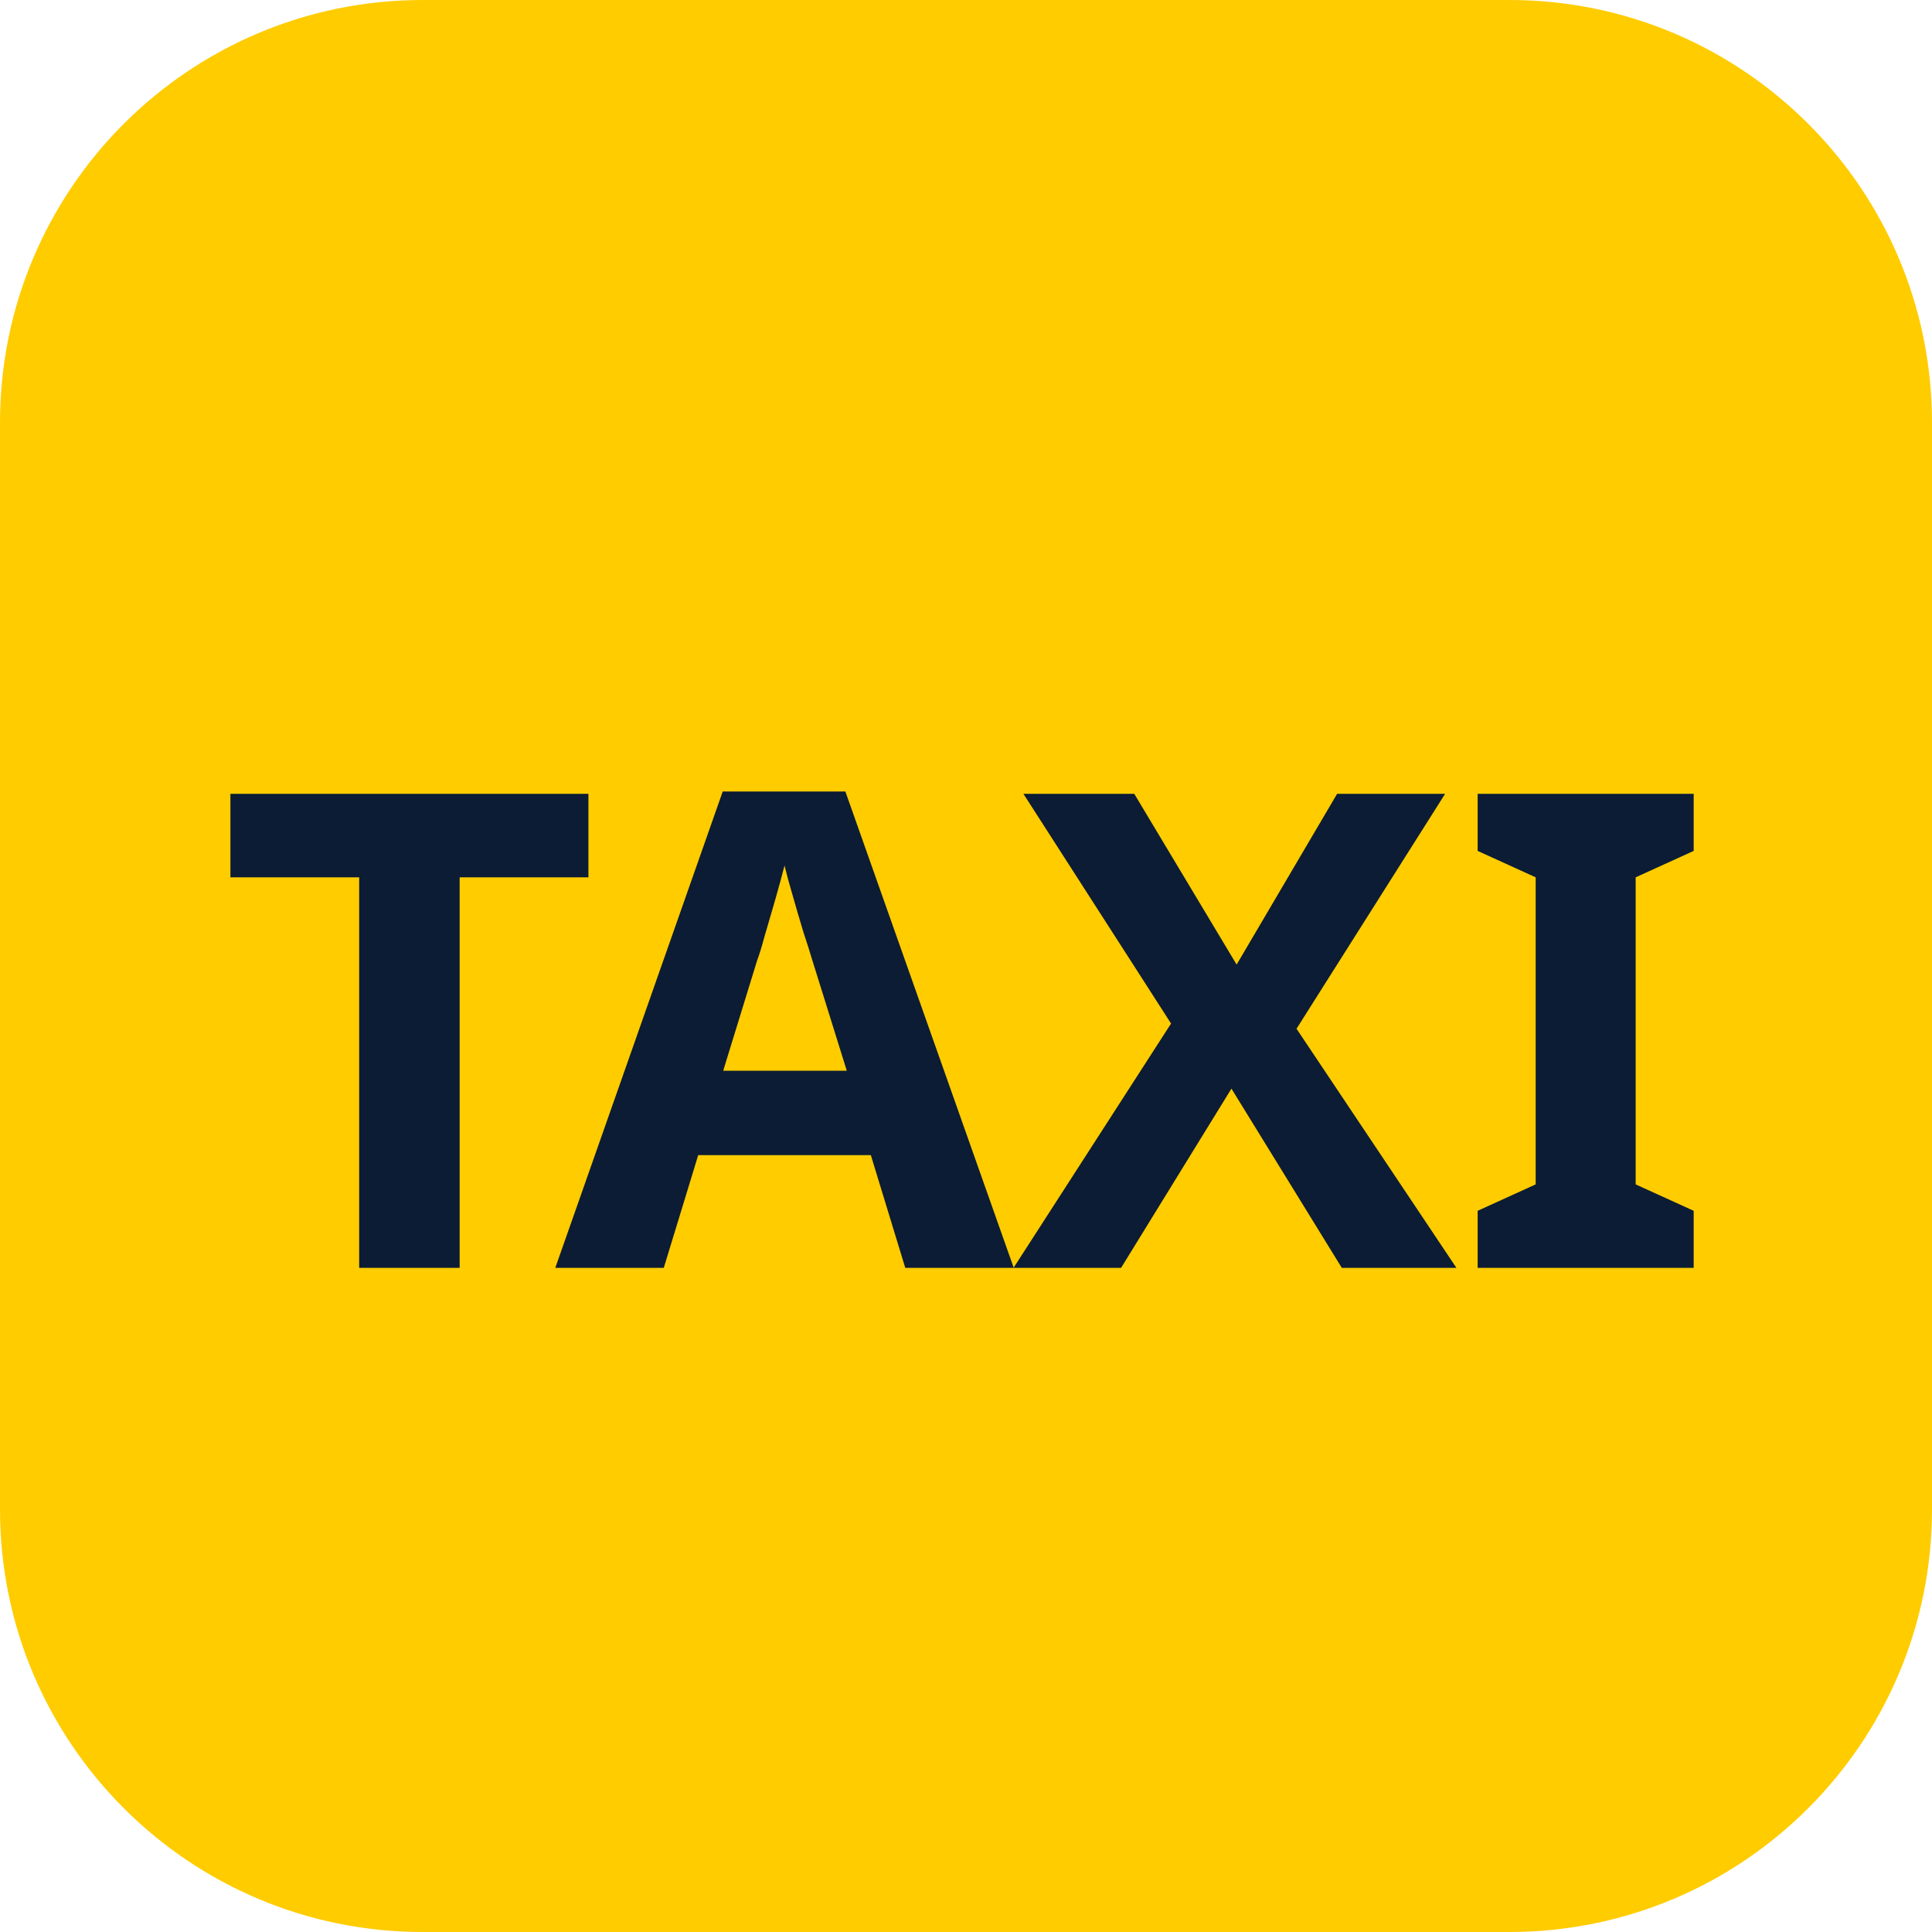
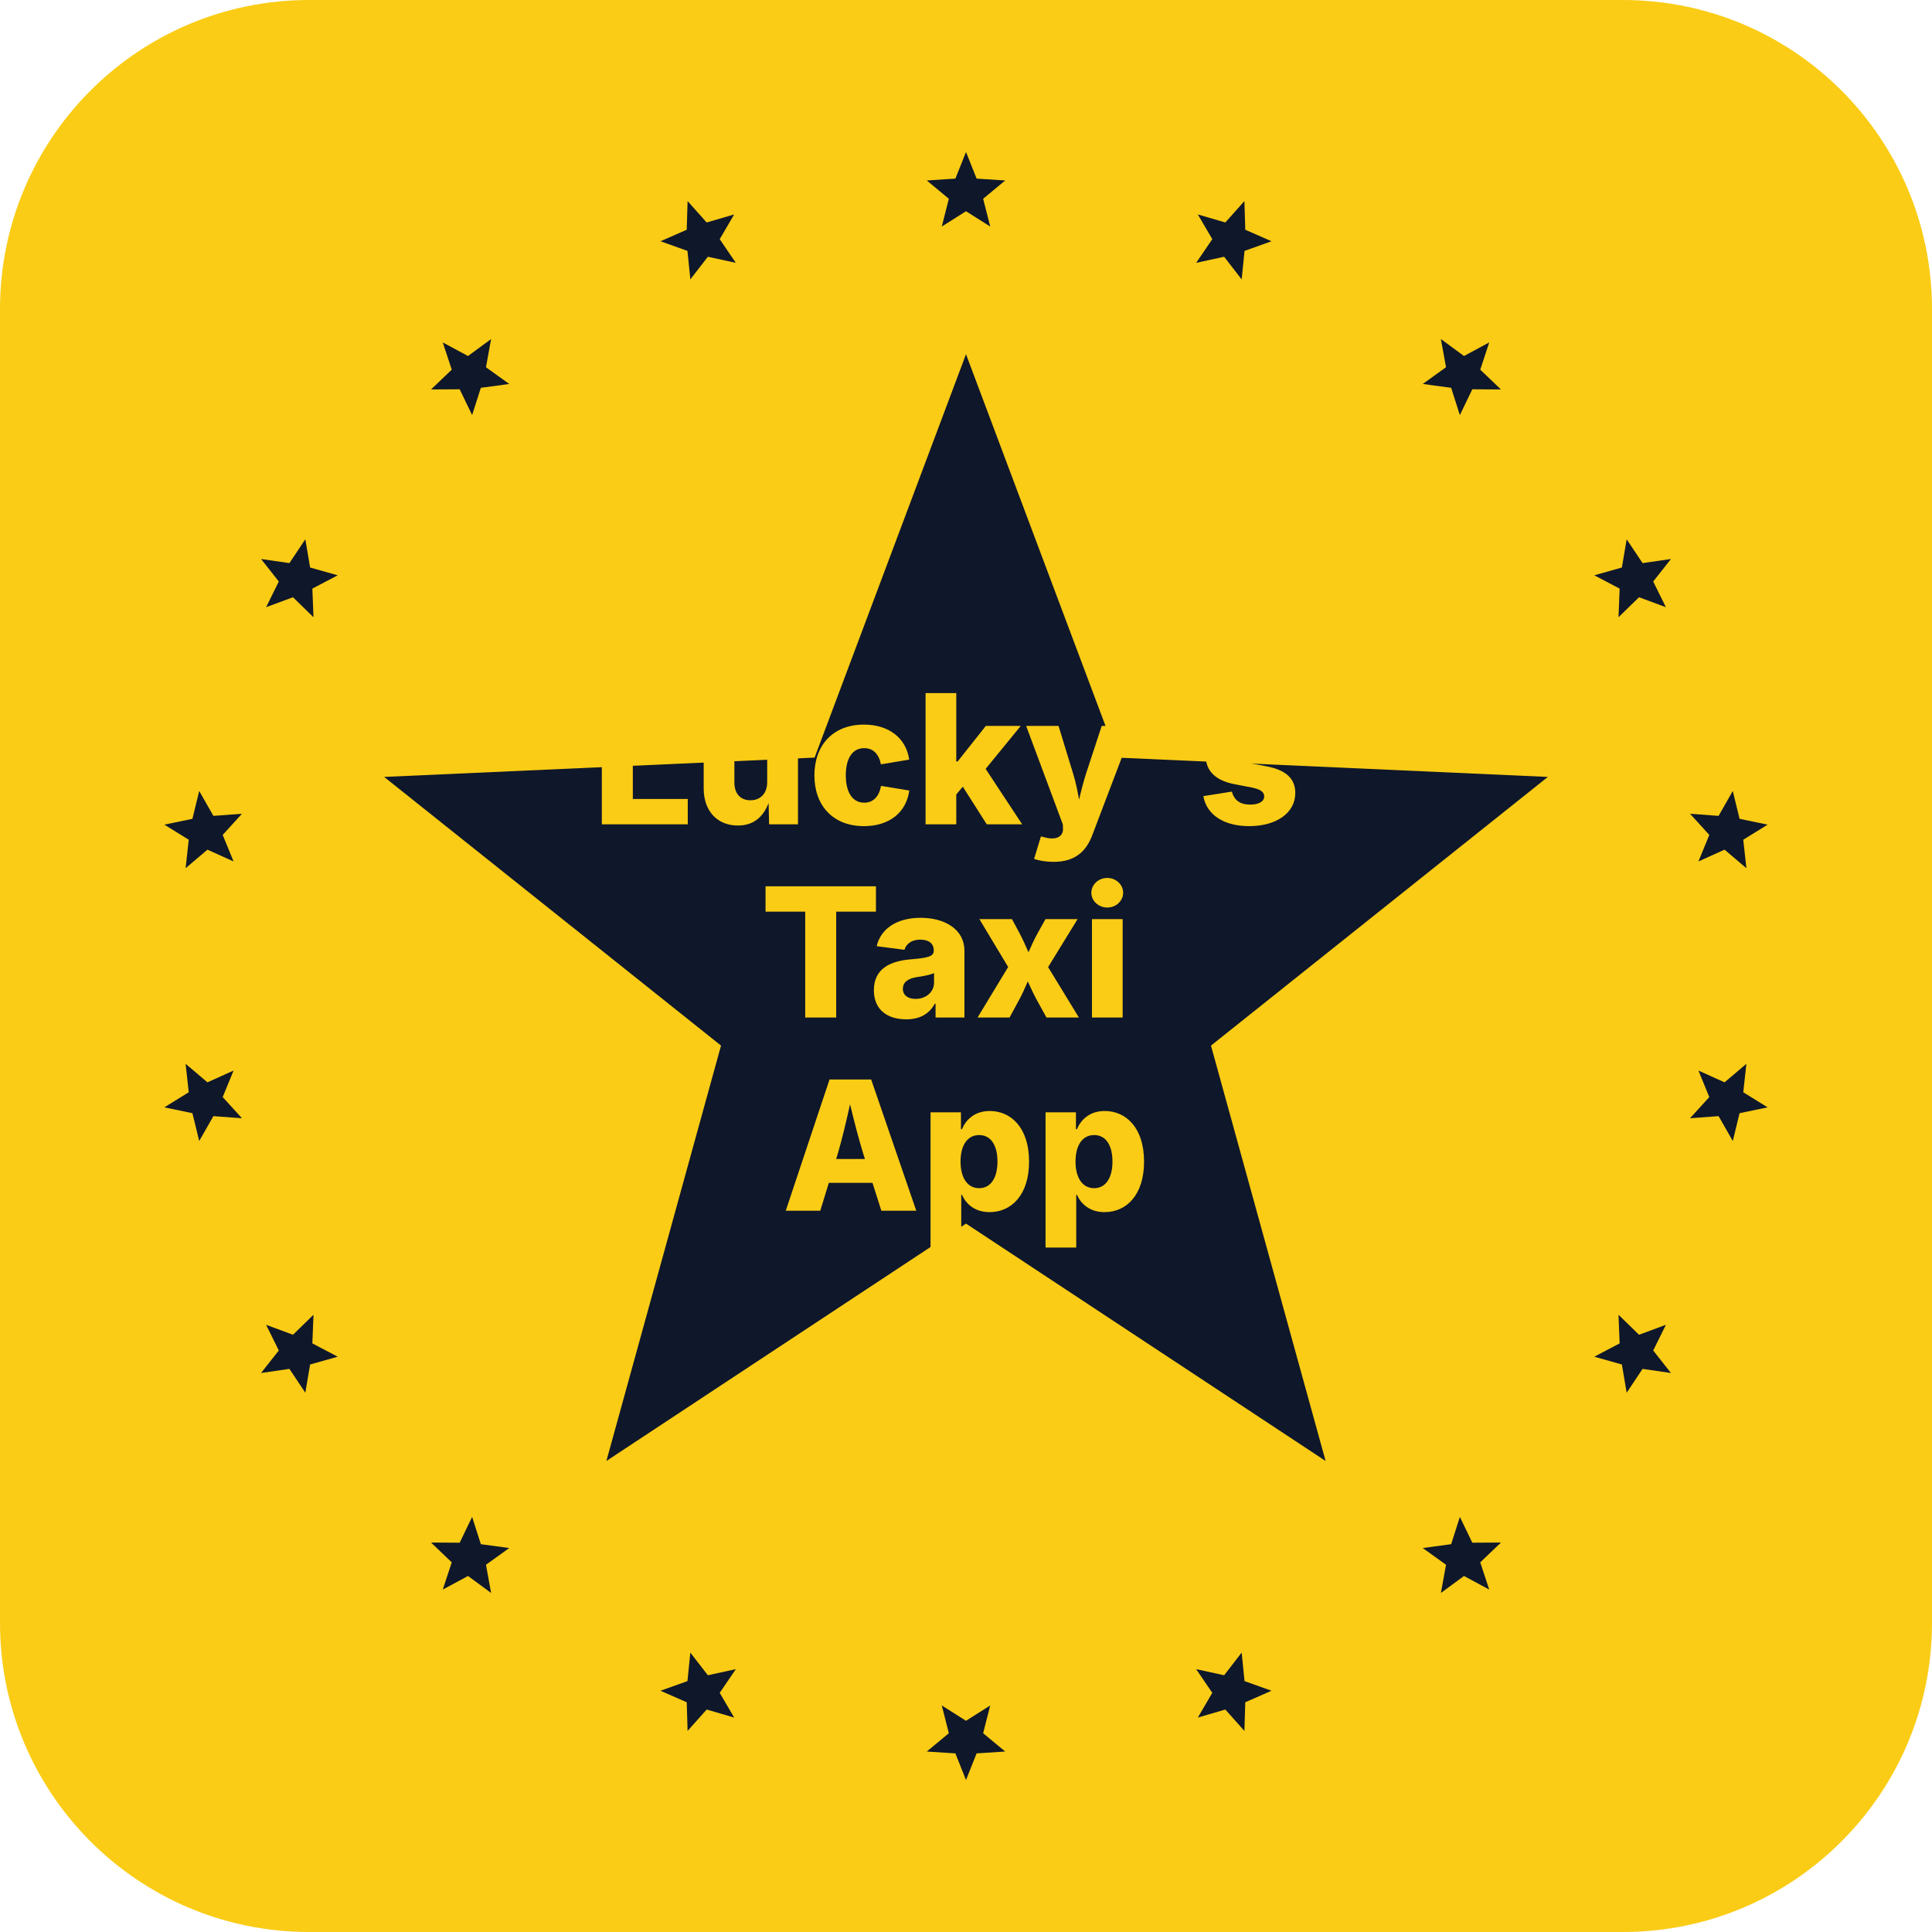
- <svg xmlns="http://www.w3.org/2000/svg" viewBox="0 0 64 64">
-   <rect width="64" height="64" rx="14" fill="#ffcc00" />
-   <text x="32" y="42" text-anchor="middle" font-size="22" font-family="system-ui,sans-serif" font-weight="800" fill="#0c1c34">TAXI</text>
+ <svg xmlns="http://www.w3.org/2000/svg" width="512" height="512" viewBox="0 0 300 300">
+   <rect width="300" height="300" rx="48" fill="#facc15" />
+   <defs>
+     <symbol id="smallStar" viewBox="-10 -10 20 20">
+       <polygon points="0.00,-8.00 2.06,-2.83 7.61,-2.47 3.33,1.08 4.70,6.47 0.00,3.50 -4.70,6.47 -3.33,1.08 -7.61,-2.47 -2.06,-2.83" fill="#0f172a" />
+     </symbol>
+   </defs>
+   <g transform="translate(150 150)">
+     <g transform="rotate(0) translate(0 -120)">
+       <use href="#smallStar" width="16" height="16" x="-8" y="-8" />
+     </g>
+     <g transform="rotate(20) translate(0 -120)">
+       <use href="#smallStar" width="16" height="16" x="-8" y="-8" />
+     </g>
+     <g transform="rotate(40) translate(0 -120)">
+       <use href="#smallStar" width="16" height="16" x="-8" y="-8" />
+     </g>
+     <g transform="rotate(60) translate(0 -120)">
+       <use href="#smallStar" width="16" height="16" x="-8" y="-8" />
+     </g>
+     <g transform="rotate(80) translate(0 -120)">
+       <use href="#smallStar" width="16" height="16" x="-8" y="-8" />
+     </g>
+     <g transform="rotate(100) translate(0 -120)">
+       <use href="#smallStar" width="16" height="16" x="-8" y="-8" />
+     </g>
+     <g transform="rotate(120) translate(0 -120)">
+       <use href="#smallStar" width="16" height="16" x="-8" y="-8" />
+     </g>
+     <g transform="rotate(140) translate(0 -120)">
+       <use href="#smallStar" width="16" height="16" x="-8" y="-8" />
+     </g>
+     <g transform="rotate(160) translate(0 -120)">
+       <use href="#smallStar" width="16" height="16" x="-8" y="-8" />
+     </g>
+     <g transform="rotate(180) translate(0 -120)">
+       <use href="#smallStar" width="16" height="16" x="-8" y="-8" />
+     </g>
+     <g transform="rotate(200) translate(0 -120)">
+       <use href="#smallStar" width="16" height="16" x="-8" y="-8" />
+     </g>
+     <g transform="rotate(220) translate(0 -120)">
+       <use href="#smallStar" width="16" height="16" x="-8" y="-8" />
+     </g>
+     <g transform="rotate(240) translate(0 -120)">
+       <use href="#smallStar" width="16" height="16" x="-8" y="-8" />
+     </g>
+     <g transform="rotate(260) translate(0 -120)">
+       <use href="#smallStar" width="16" height="16" x="-8" y="-8" />
+     </g>
+     <g transform="rotate(280) translate(0 -120)">
+       <use href="#smallStar" width="16" height="16" x="-8" y="-8" />
+     </g>
+     <g transform="rotate(300) translate(0 -120)">
+       <use href="#smallStar" width="16" height="16" x="-8" y="-8" />
+     </g>
+     <g transform="rotate(320) translate(0 -120)">
+       <use href="#smallStar" width="16" height="16" x="-8" y="-8" />
+     </g>
+     <g transform="rotate(340) translate(0 -120)">
+       <use href="#smallStar" width="16" height="16" x="-8" y="-8" />
+     </g>
+   </g>
+   <polygon points="150.00,55.00 173.51,117.64 240.35,120.64 188.04,162.36 205.84,226.86 150.00,190.00 94.16,226.86 111.96,162.36 59.65,120.64 126.49,117.64" fill="#0f172a" />
+   <text x="150" y="128" text-anchor="middle" font-family="system-ui,-apple-system,BlinkMacSystemFont,'Segoe UI',sans-serif" font-size="28" font-weight="800" fill="#facc15">
+     <tspan x="150" dy="0">Lucky's</tspan>
+     <tspan x="150" dy="30">Taxi</tspan>
+     <tspan x="150" dy="30">App</tspan>
+   </text>
</svg>
